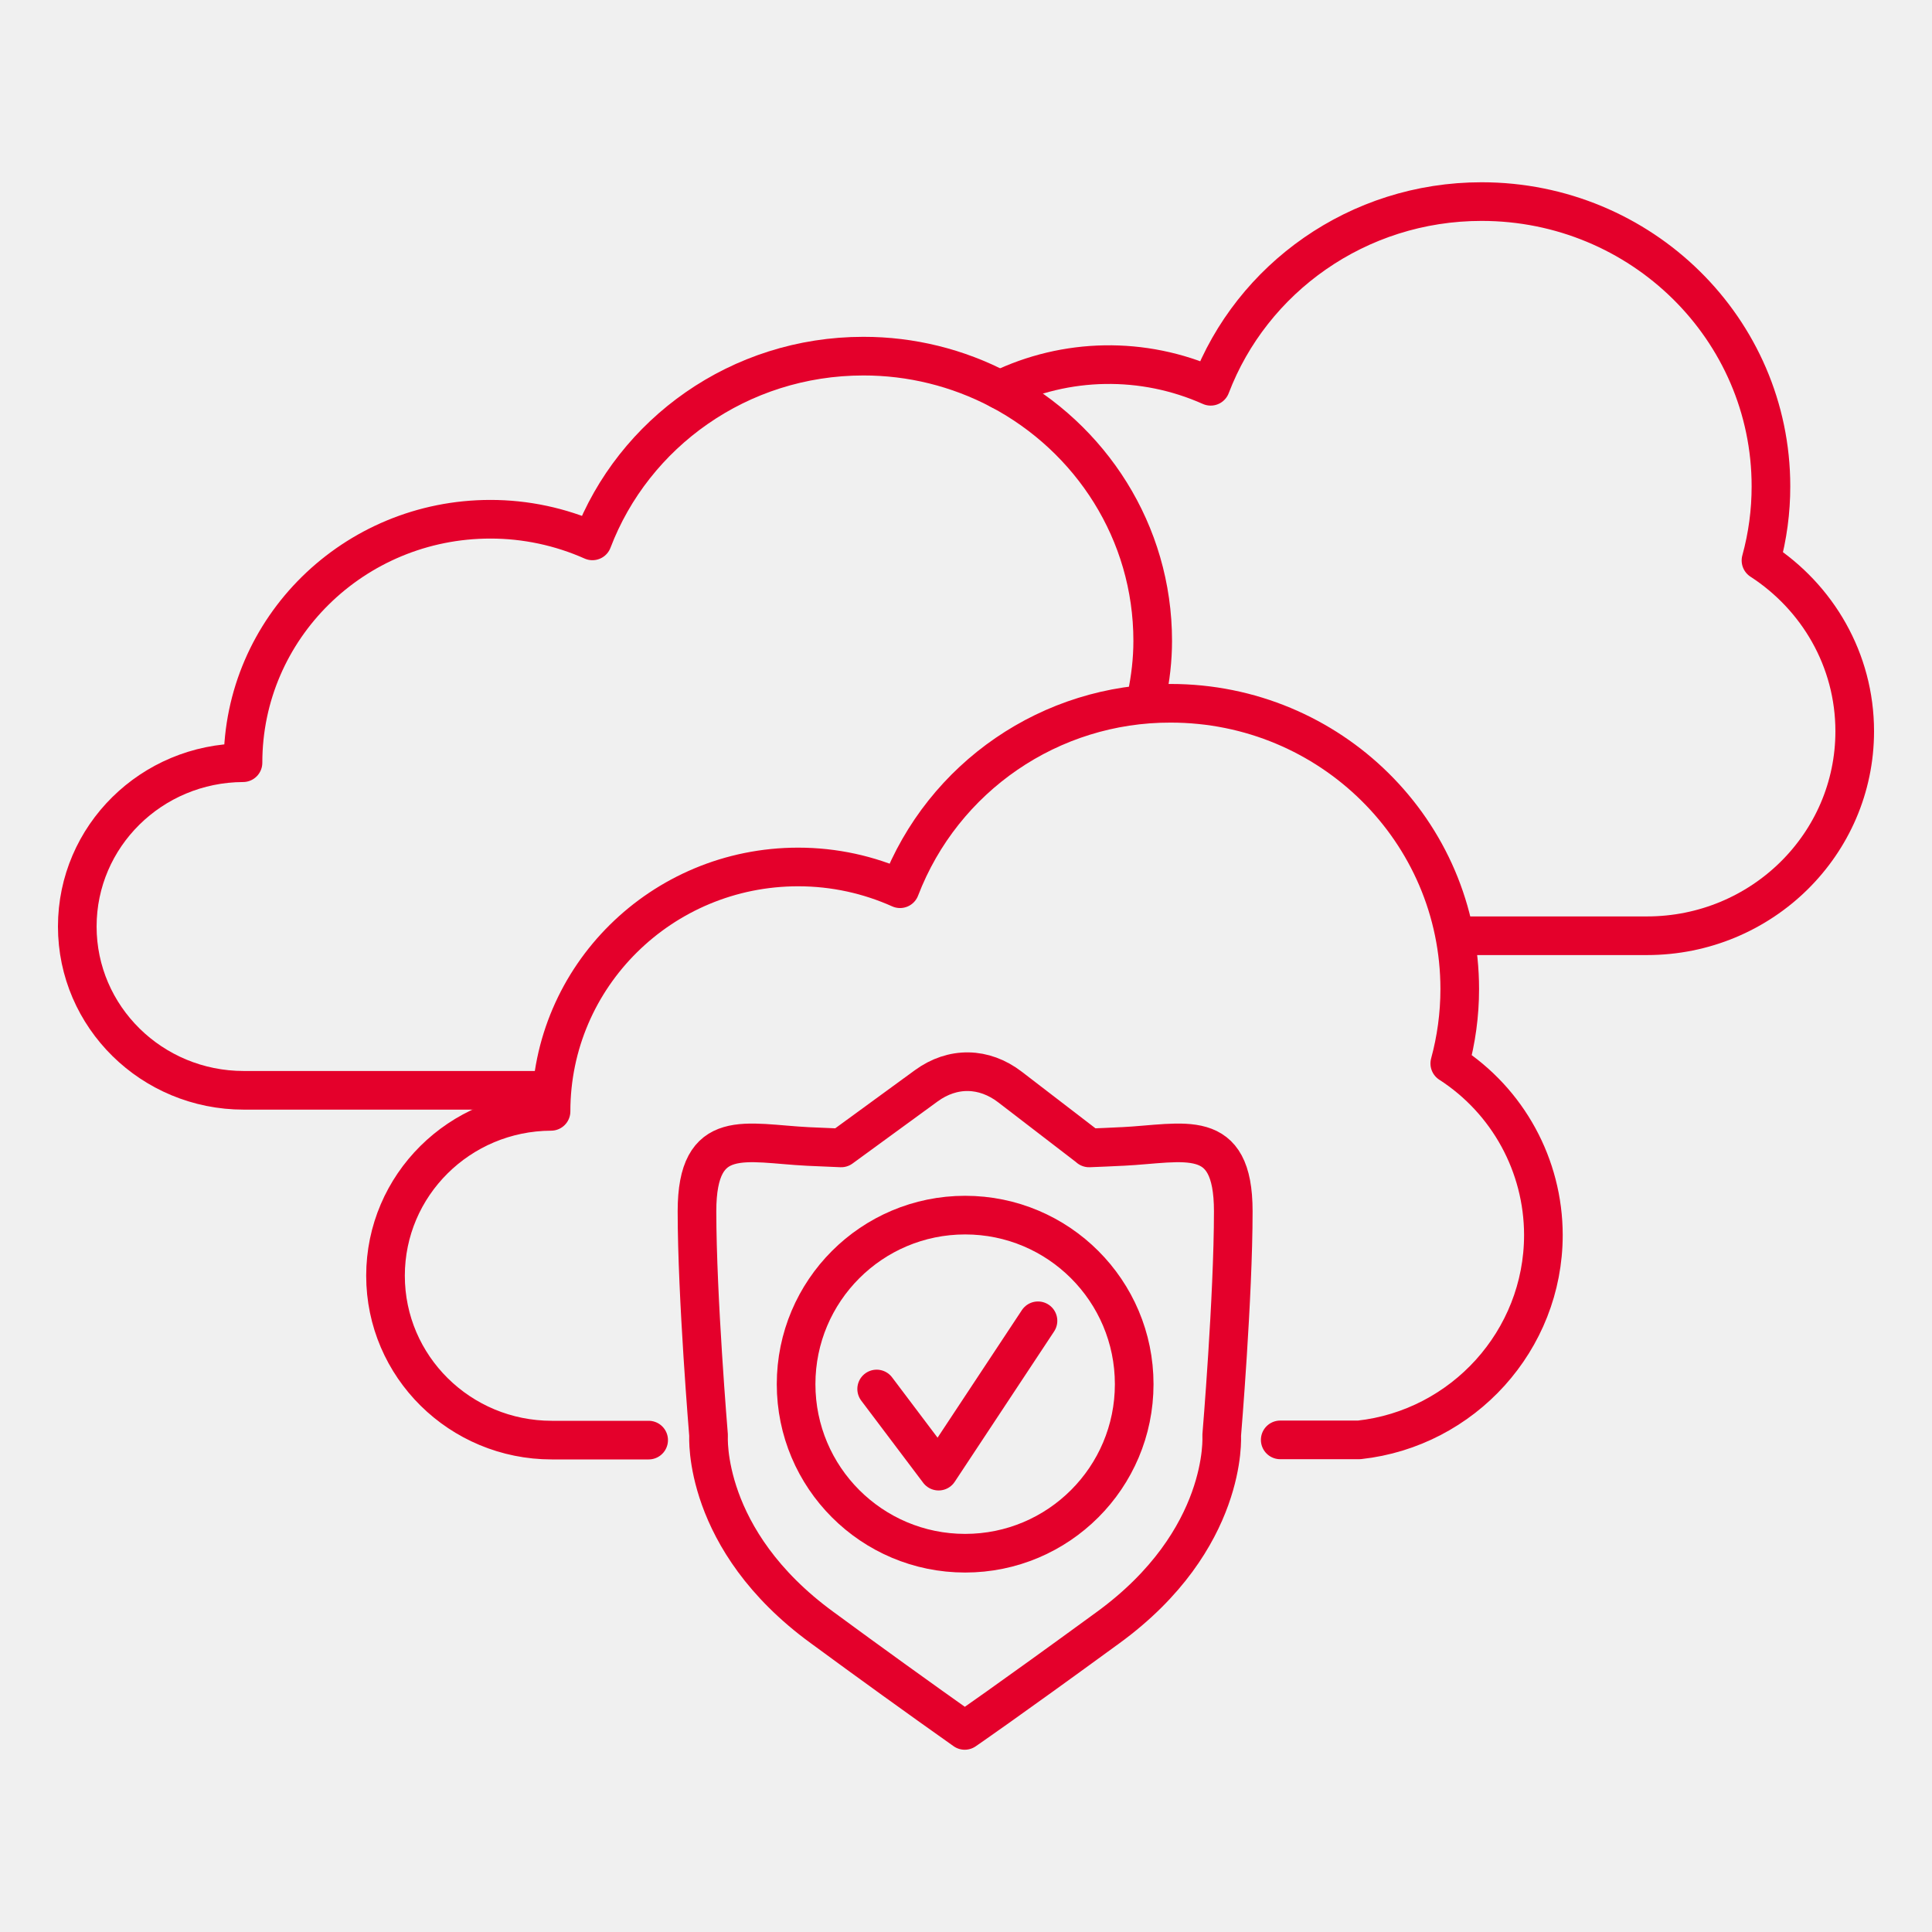
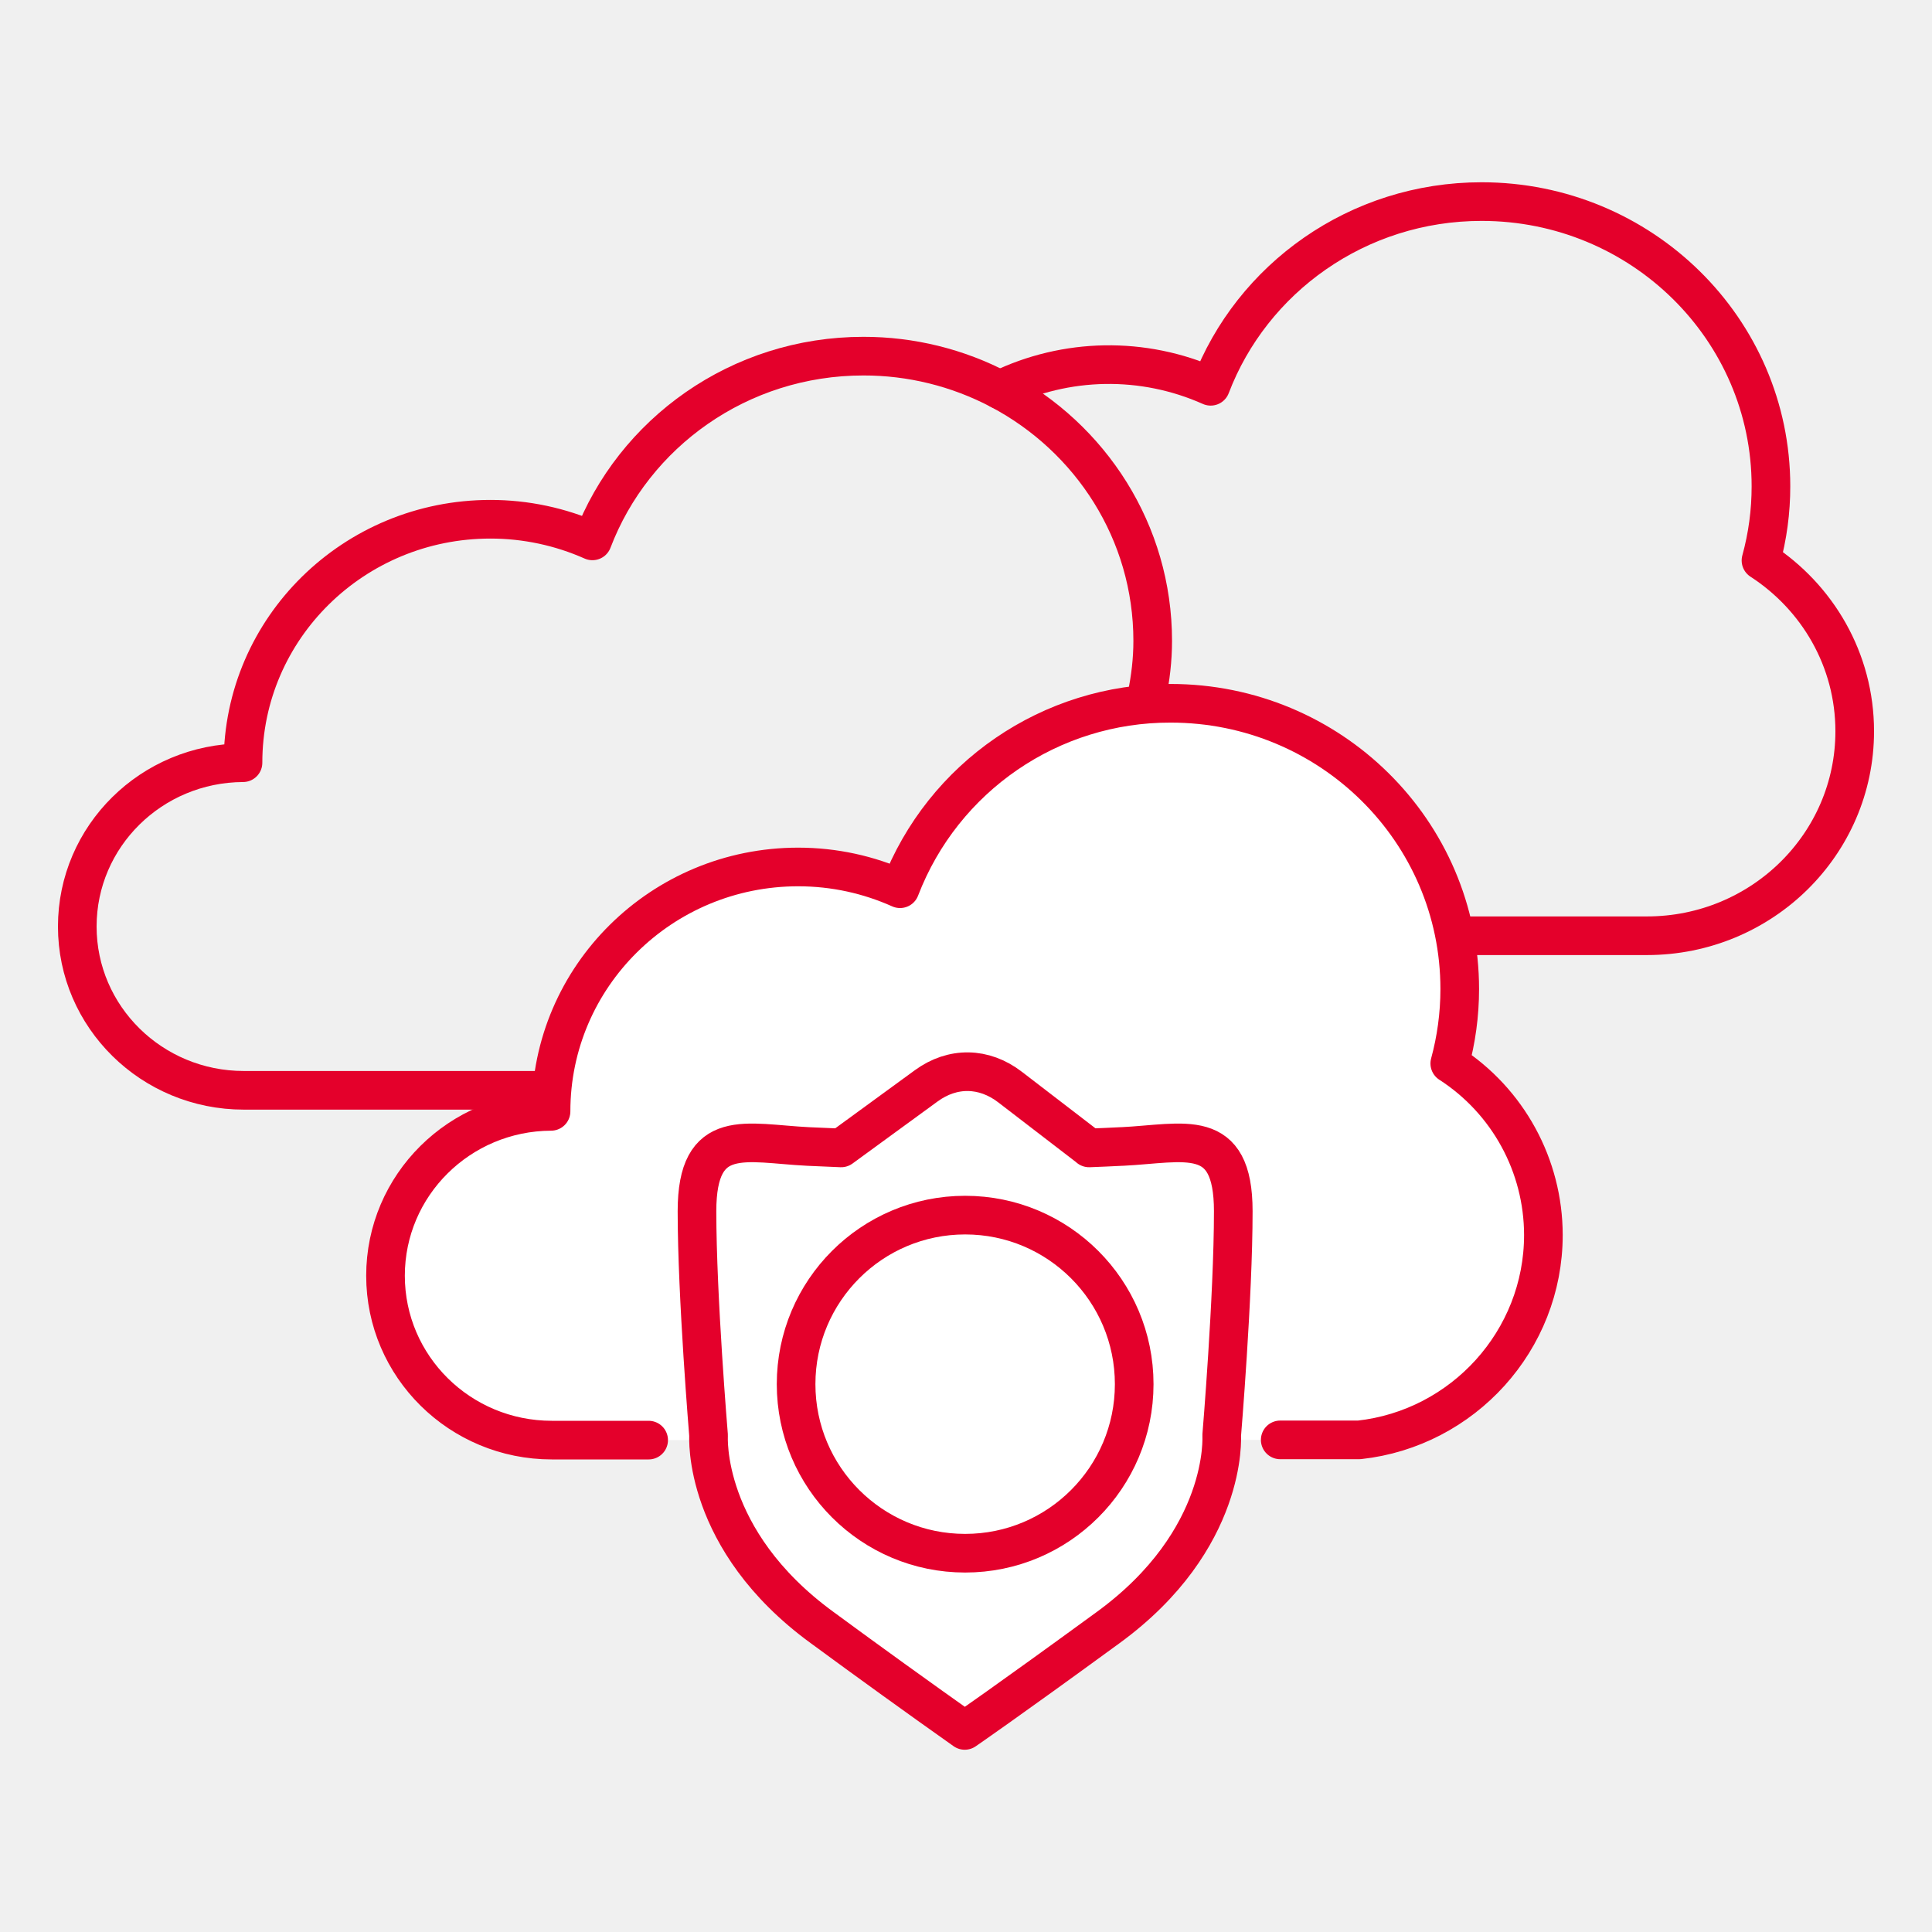
<svg xmlns="http://www.w3.org/2000/svg" viewBox="0 0 50 50">
  <path fill="none" stroke="#e4002b" stroke-linecap="round" stroke-linejoin="round" d="M25.874 10.087c2.355 1.242 3.958 3.685 3.958 6.498 0 .494-.058.973-.155 1.438m-3.803-7.936a7.55 7.55 0 0 0-3.53-.87c-3.21 0-5.948 1.988-7.012 4.781a6.5 6.5 0 0 0-2.64-.56c-3.536 0-6.403 2.82-6.403 6.3v.001C3.92 19.75 2 21.642 2 23.978c0 2.34 1.929 4.239 4.308 4.239h7.843" />
  <path fill="none" stroke="#e4002b" stroke-linecap="round" stroke-linejoin="round" d="M25.874 10.087a6.46 6.46 0 0 1 5.458-.09c1.064-2.792 3.802-4.78 7.012-4.78 4.135 0 7.488 3.299 7.488 7.368a7.2 7.2 0 0 1-.258 1.92c1.46.946 2.426 2.571 2.426 4.42 0 2.923-2.407 5.292-5.377 5.292h-4.925" />
-   <g fill="none" stroke="#e4002b">
+   <g fill="#ffffff" stroke="#e4002b">
    <path stroke-linecap="round" stroke-linejoin="round" d="M16.787 37.27H14.28c-2.377 0-4.303-1.904-4.303-4.254 0-2.344 1.916-4.244 4.284-4.254q0 0 0 0c0-3.493 2.864-6.325 6.396-6.325.94 0 1.832.203 2.636.563a7.48 7.48 0 0 1 7.005-4.799c4.13 0 7.48 3.311 7.48 7.396 0 .666-.091 1.312-.258 1.926a5.29 5.29 0 0 1 2.423 4.437c0 2.732-2.083 5.01-4.767 5.304h-2.044" />
    <path stroke-linecap="round" stroke-linejoin="round" d="M29.041 29.67q-.428.022-.855.038l-.001-.004-2.044-1.57c-.675-.52-1.488-.531-2.17-.033l-2.202 1.607q-.427-.016-.855-.037c-1.616-.08-2.876-.539-2.876 1.676s.3 5.805.3 5.805-.18 2.693 2.935 4.967a254 254 0 0 0 3.694 2.664h0s1.035-.708 3.715-2.664c3.115-2.274 2.935-4.967 2.935-4.967s.3-3.591.3-5.805c0-2.215-1.26-1.756-2.876-1.676" />
-     <path stroke-linecap="round" stroke-linejoin="round" d="m26.863 34.182-2.572 3.891-1.603-2.126" />
+     <path fill="none" stroke-linecap="round" stroke-linejoin="round" d="m26.863 34.182-2.572 3.891-1.603-2.126" />
    <circle cx="24.978" cy="35.822" r="4.375" stroke-miterlimit="10" />
  </g>
</svg>
